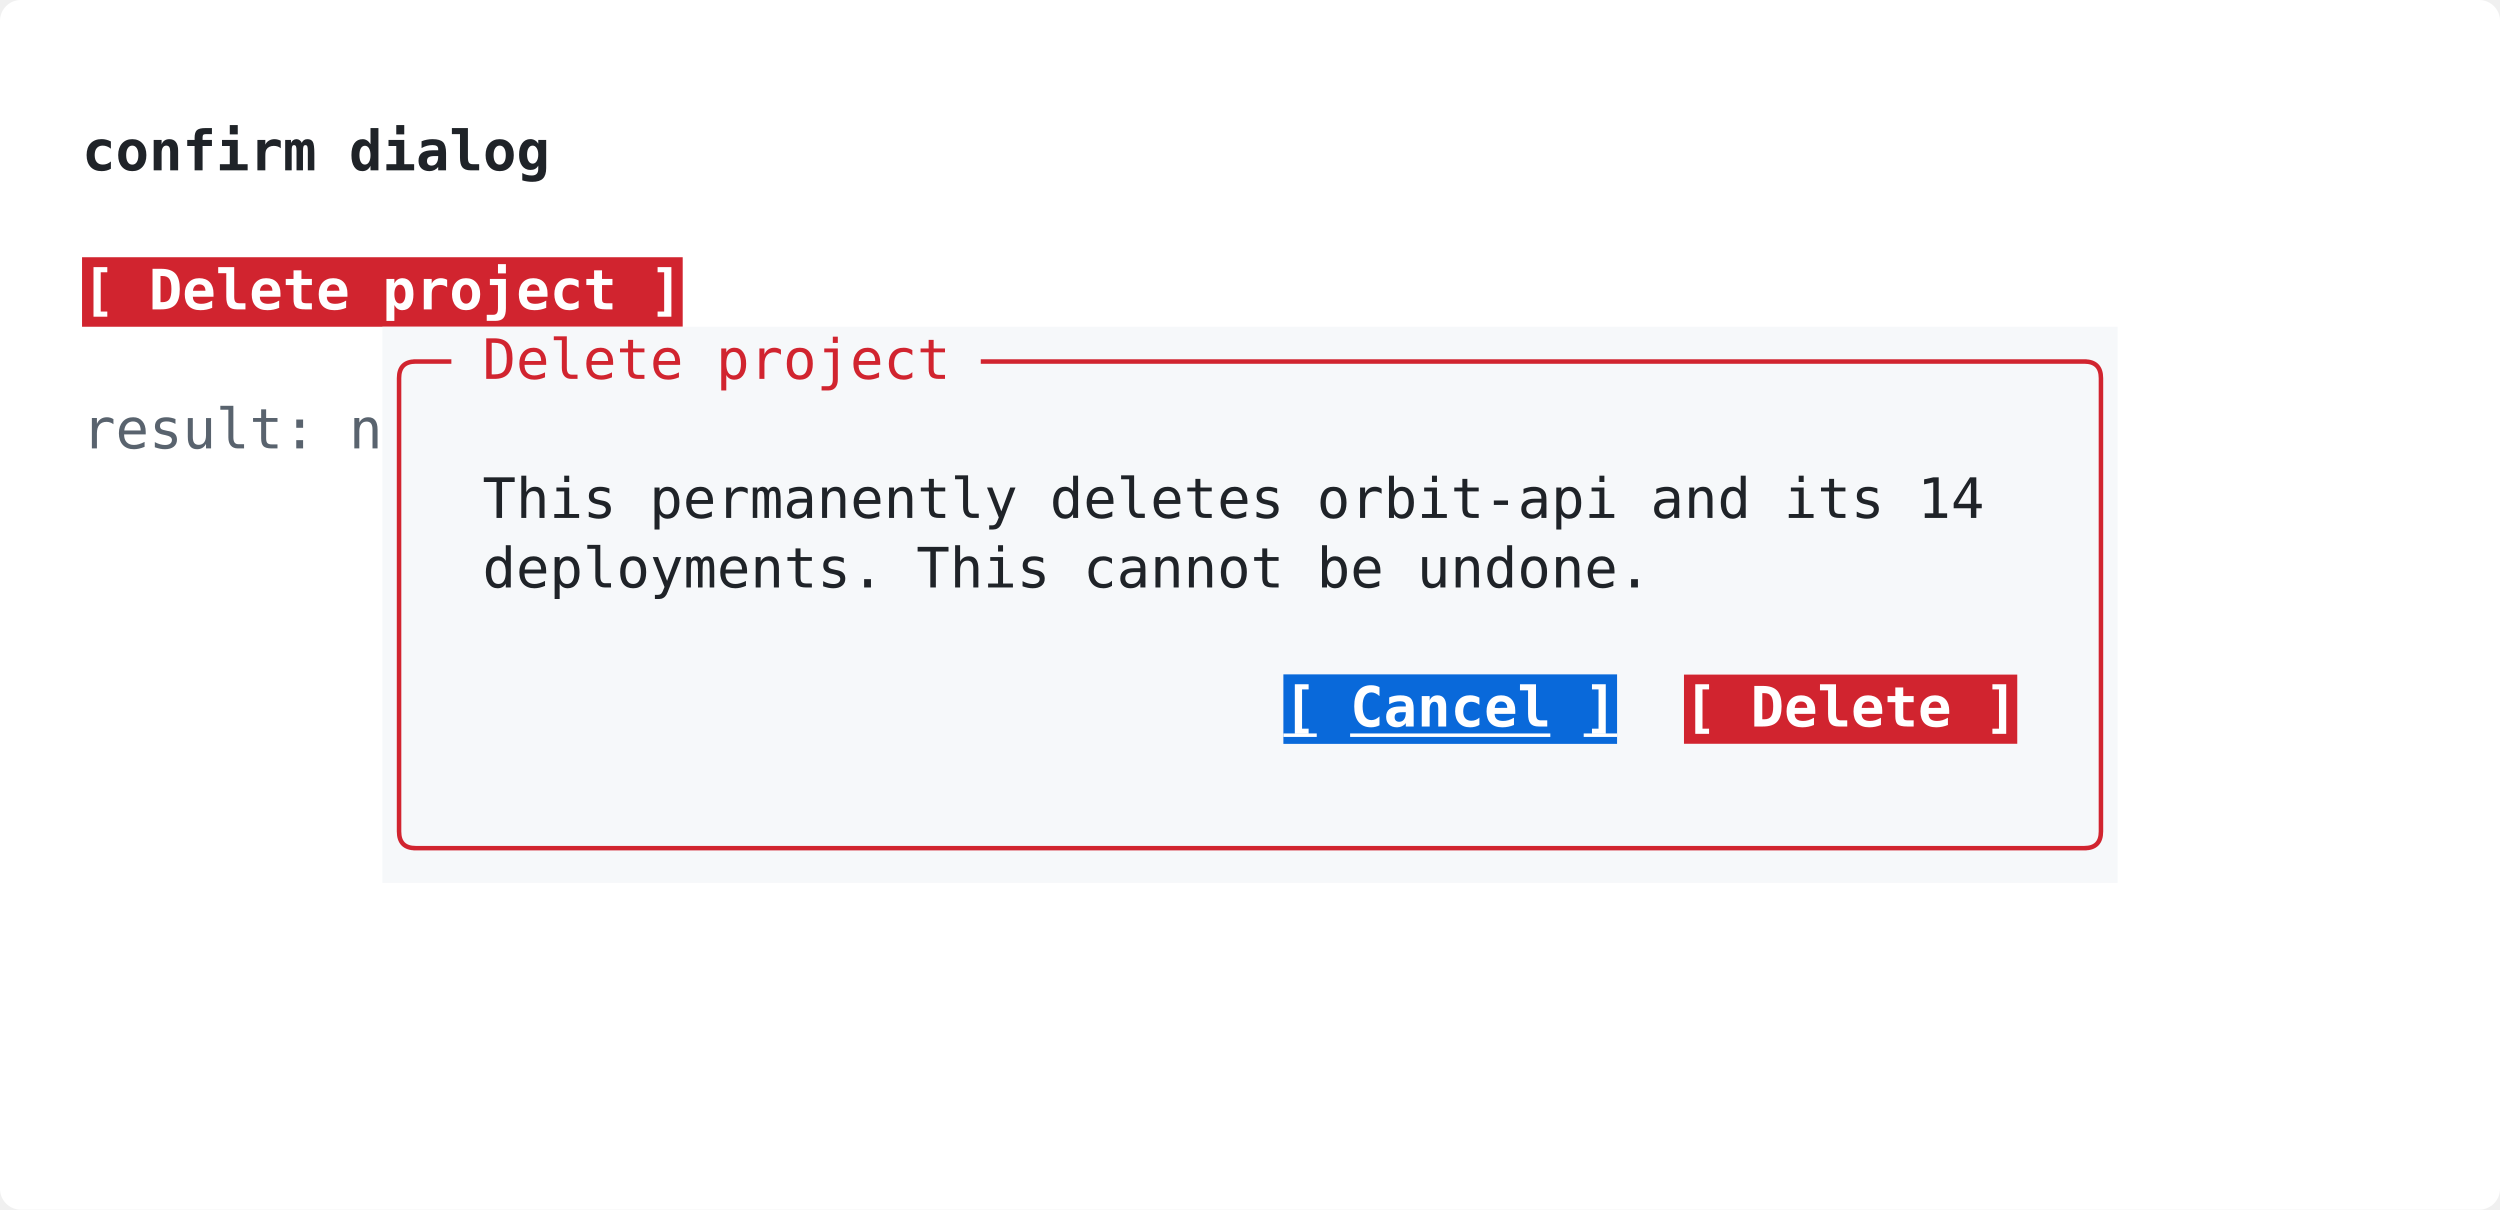
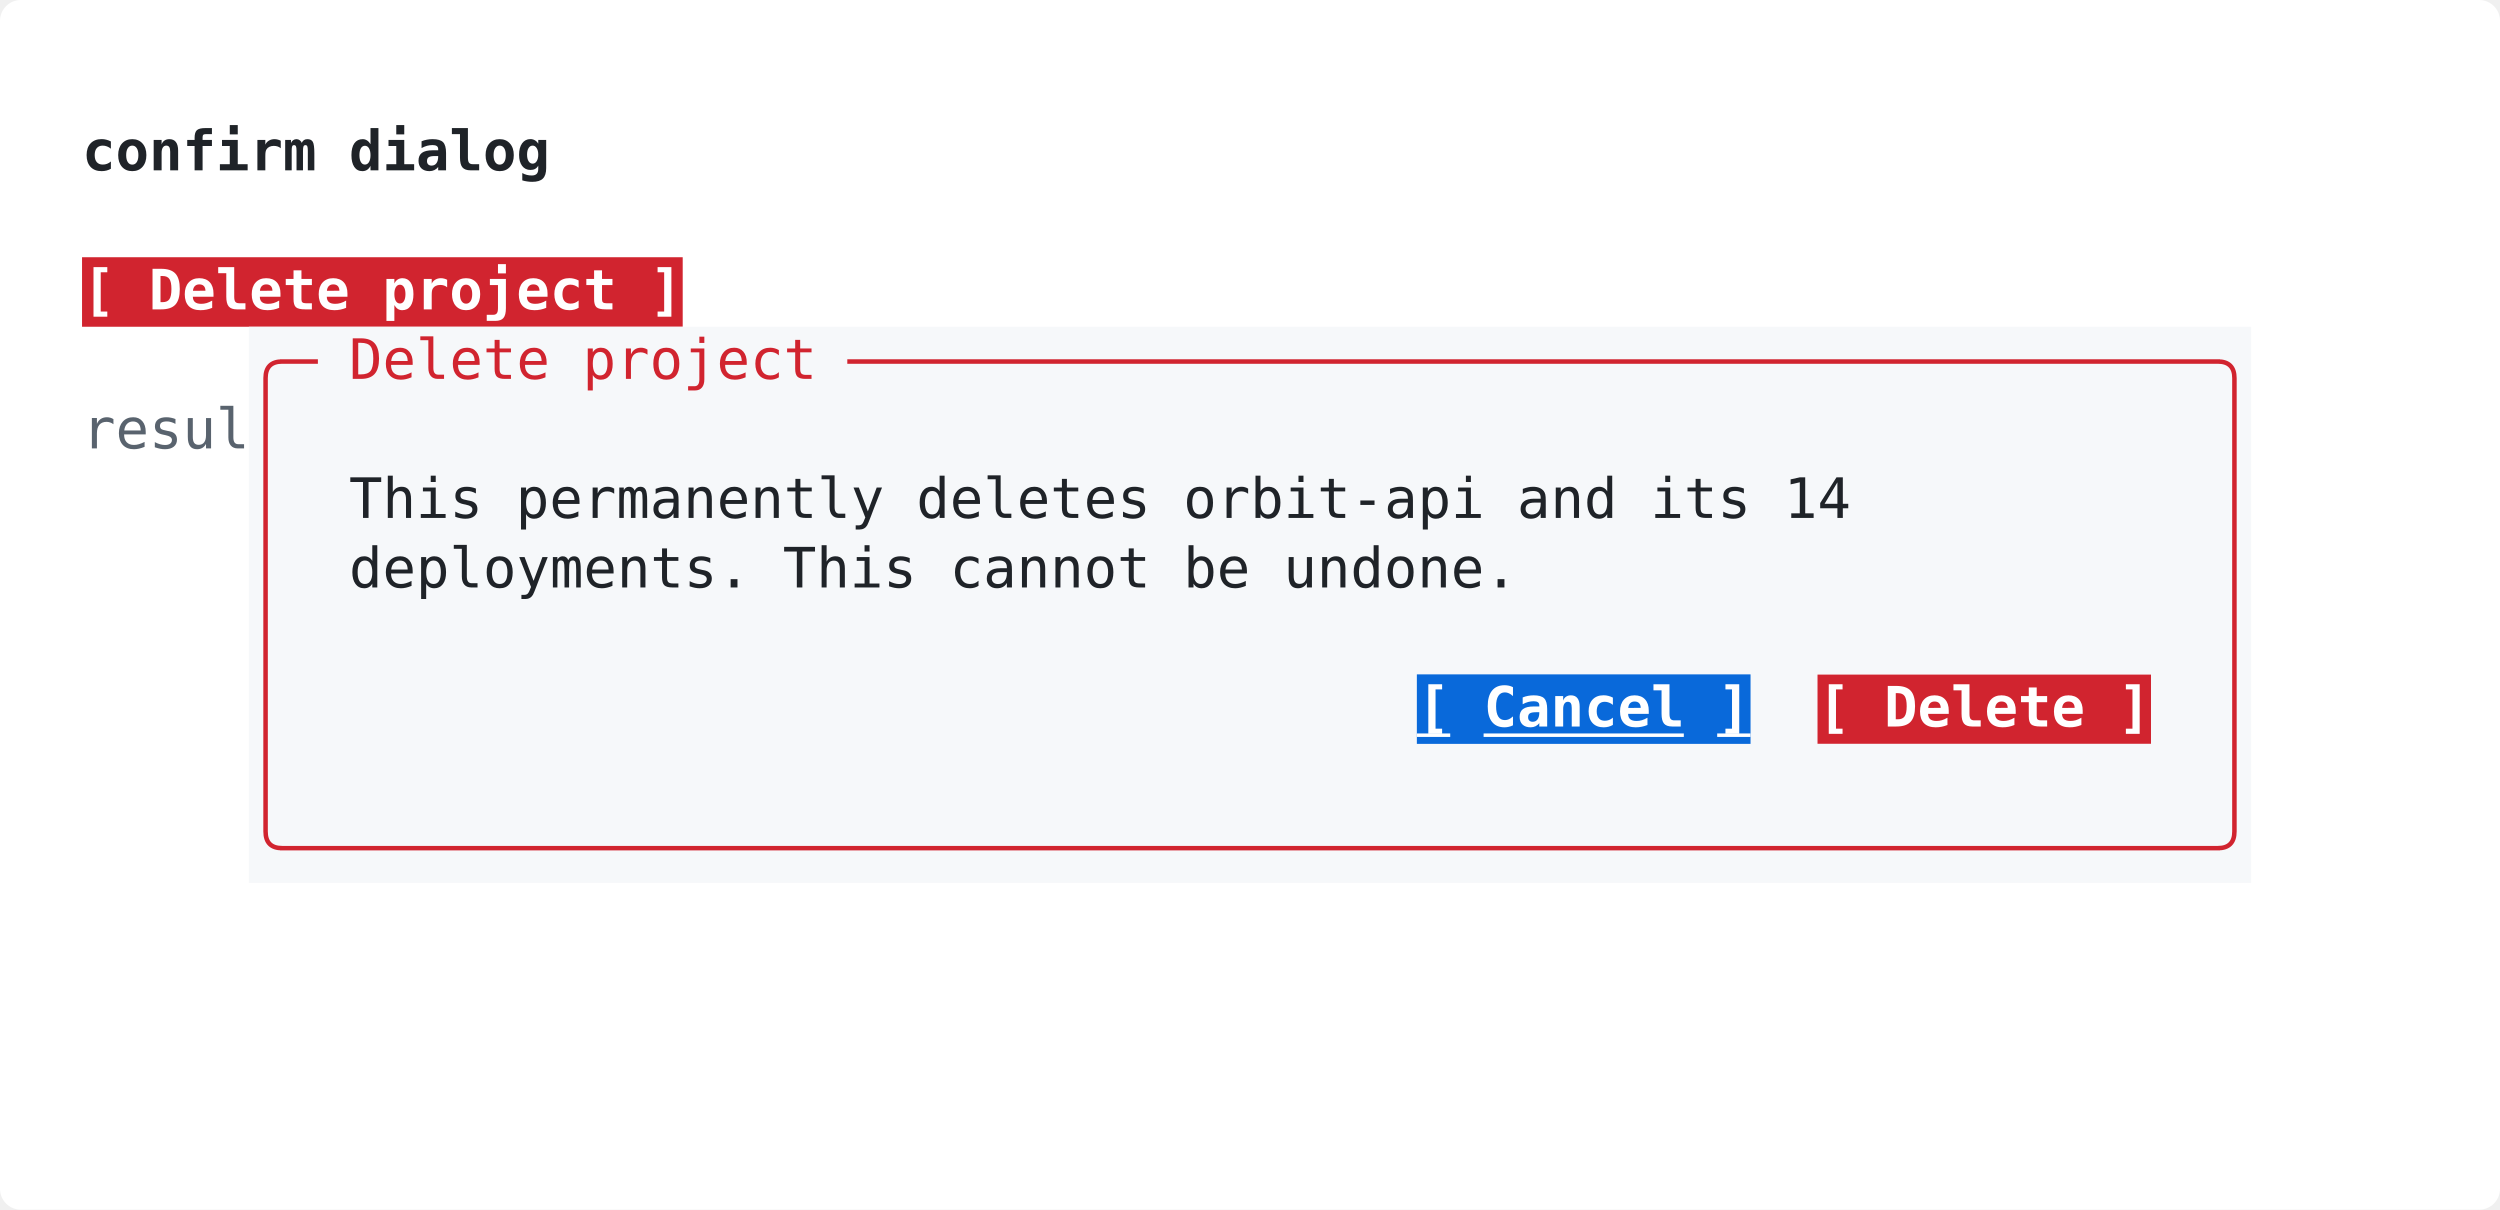
<svg xmlns="http://www.w3.org/2000/svg" width="719.2" height="348" viewBox="0 0 719.2 348" role="img" aria-label="a confirm dialog over the page asking to delete a project, with Cancel and Delete buttons">
  <rect width="719.2" height="348" rx="6" fill="#ffffff" />
-   <path fill="#d1242f" d="M23.6 74h172.8v20h-172.8zM484.4 194h96v20h-96z" />
-   <path fill="#f6f8fa" d="M110 94h499.2v20h-499.2zM110 114h499.2v20h-499.2zM110 134h499.2v20h-499.2zM110 154h499.2v20h-499.2zM110 174h499.2v20h-499.2zM110 194h259.2v20h-259.2zM465.2 194h19.2v20h-19.2zM580.4 194h28.8v20h-28.8zM110 214h499.2v20h-499.2zM110 234h499.2v20h-499.2z" />
-   <path fill="#0969da" d="M369.2 194h96v20h-96z" />
+   <path fill="#d1242f" d="M23.6 74h172.8v20h-172.8zM522.8 194h96v20h-96z" />
+   <path fill="#f6f8fa" d="M71.6 94h576v20h-576zM71.6 114h576v20h-576zM71.6 134h576v20h-576zM71.6 154h576v20h-576zM71.6 174h576v20h-576zM71.6 194h336v20h-336zM503.6 194h19.2v20h-19.2zM618.8 194h28.8v20h-28.8zM71.6 214h576v20h-576zM71.6 234h576v20h-576z" />
+   <path fill="#0969da" d="M407.6 194h96v20h-96z" />
  <g fill="none" stroke-linecap="square" stroke-linejoin="miter">
-     <path stroke="#d1242f" stroke-width="1.3" d="M119.6 104H119.6Q114.8 104 114.8 108.8V114M119.6 104H129.2M282.8 104H292.4M292.4 104H302M302 104H311.6M311.6 104H321.2M321.2 104H330.8M330.8 104H340.4M340.4 104H350M350 104H359.6M359.6 104H369.2M369.2 104H378.8M378.8 104H388.4M388.4 104H398M398 104H407.6M407.6 104H417.2M417.2 104H426.8M426.8 104H436.4M436.4 104H446M446 104H455.6M455.6 104H465.2M465.2 104H474.8M474.8 104H484.4M484.4 104H494M494 104H503.6M503.6 104H513.2M513.2 104H522.8M522.8 104H532.4M532.4 104H542M542 104H551.6M551.6 104H561.2M561.2 104H570.8M570.8 104H580.4M580.4 104H590M590 104H599.6M599.6 104H599.6Q604.4 104 604.4 108.8V114M114.8 114V134M604.4 114V134M114.8 134V154M604.4 134V154M114.8 154V174M604.4 154V174M114.8 174V194M604.4 174V194M114.8 194V214M604.4 194V214M114.8 214V234M604.4 214V234M119.6 244H119.6Q114.8 244 114.8 239.2V234M119.6 244H129.2M129.2 244H138.8M138.8 244H148.4M148.4 244H158M158 244H167.6M167.6 244H177.2M177.2 244H186.8M186.8 244H196.4M196.4 244H206M206 244H215.6M215.6 244H225.2M225.2 244H234.8M234.8 244H244.4M244.4 244H254M254 244H263.6M263.6 244H273.2M273.2 244H282.8M282.8 244H292.4M292.4 244H302M302 244H311.6M311.6 244H321.2M321.2 244H330.8M330.8 244H340.4M340.4 244H350M350 244H359.6M359.6 244H369.2M369.2 244H378.8M378.8 244H388.4M388.4 244H398M398 244H407.6M407.6 244H417.2M417.2 244H426.8M426.8 244H436.4M436.4 244H446M446 244H455.6M455.6 244H465.2M465.2 244H474.8M474.8 244H484.4M484.4 244H494M494 244H503.6M503.6 244H513.2M513.2 244H522.8M522.8 244H532.4M532.4 244H542M542 244H551.6M551.6 244H561.2M561.2 244H570.8M570.8 244H580.4M580.4 244H590M590 244H599.6M599.6 244H599.6Q604.4 244 604.4 239.2V234" />
+     <path stroke="#d1242f" stroke-width="1.3" d="M81.2 104H81.2Q76.4 104 76.4 108.8V114M81.2 104H90.8M244.4 104H254M254 104H263.6M263.6 104H273.2M273.2 104H282.8M282.8 104H292.4M292.4 104H302M302 104H311.6M311.6 104H321.2M321.2 104H330.8M330.8 104H340.4M340.4 104H350M350 104H359.6M359.6 104H369.2M369.2 104H378.8M378.8 104H388.4M388.4 104H398M398 104H407.6M407.6 104H417.2M417.2 104H426.8M426.8 104H436.4M436.4 104H446M446 104H455.6M455.6 104H465.2M465.2 104H474.8M474.8 104H484.4M484.4 104H494M494 104H503.6M503.6 104H513.2M513.2 104H522.8M522.8 104H532.4M532.4 104H542M542 104H551.6M551.6 104H561.2M561.2 104H570.8M570.8 104H580.4M580.4 104H590M590 104H599.6M599.6 104H609.2M609.2 104H618.8M618.8 104H628.4M628.4 104H638M638 104H638Q642.8 104 642.8 108.8V114M76.4 114V134M642.8 114V134M76.4 134V154M642.8 134V154M76.4 154V174M642.8 154V174M76.4 174V194M642.8 174V194M76.4 194V214M642.8 194V214M76.4 214V234M642.8 214V234M81.2 244H81.2Q76.4 244 76.4 239.2V234M81.2 244H90.8M90.8 244H100.4M100.4 244H110M110 244H119.6M119.6 244H129.2M129.2 244H138.8M138.8 244H148.4M148.4 244H158M158 244H167.6M167.6 244H177.2M177.2 244H186.8M186.8 244H196.4M196.4 244H206M206 244H215.6M215.6 244H225.2M225.2 244H234.8M234.8 244H244.4M244.4 244H254M254 244H263.6M263.6 244H273.2M273.2 244H282.8M282.8 244H292.4M292.4 244H302M302 244H311.6M311.6 244H321.2M321.2 244H330.8M330.8 244H340.4M340.4 244H350M350 244H359.6M359.6 244H369.2M369.2 244H378.8M378.8 244H388.4M388.4 244H398M398 244H407.6M407.6 244H417.2M417.2 244H426.8M426.8 244H436.4M436.4 244H446M446 244H455.6M455.6 244H465.2M465.2 244H474.8M474.8 244H484.4M484.4 244H494M494 244H503.6M503.6 244H513.2M513.2 244H522.8M522.8 244H532.4M532.4 244H542M542 244H551.6M551.6 244H561.2M561.2 244H570.8M570.8 244H580.4M580.4 244H590M590 244H599.6M599.6 244H609.2M609.2 244H618.8M618.8 244H628.4M628.4 244H638M638 244H638Q642.8 244 642.8 239.2V234" />
  </g>
  <g font-family="'JetBrains Mono','SF Mono',SFMono-Regular,Menlo,Consolas,'DejaVu Sans Mono','Noto Sans Mono',monospace" font-size="16" xml:space="preserve">
    <text x="23.6" y="49" textLength="67.2" lengthAdjust="spacing" fill="#1f2328" font-weight="700">confirm</text>
    <text x="100.4" y="49" textLength="57.6" lengthAdjust="spacing" fill="#1f2328" font-weight="700">dialog</text>
    <text x="23.6" y="89" textLength="9.6" lengthAdjust="spacing" fill="#ffffff" font-weight="700">[</text>
    <text x="42.8" y="89" textLength="57.6" lengthAdjust="spacing" fill="#ffffff" font-weight="700">Delete</text>
    <text x="110" y="89" textLength="67.2" lengthAdjust="spacing" fill="#ffffff" font-weight="700">project</text>
    <text x="186.8" y="89" textLength="9.6" lengthAdjust="spacing" fill="#ffffff" font-weight="700">]</text>
-     <text x="138.8" y="109" textLength="57.6" lengthAdjust="spacing" fill="#d1242f">Delete</text>
-     <text x="206" y="109" textLength="67.2" lengthAdjust="spacing" fill="#d1242f">project</text>
-     <text x="23.6" y="129" textLength="67.2" lengthAdjust="spacing" fill="#59636e">result:</text>
-     <text x="100.4" y="129" textLength="9.6" lengthAdjust="spacing" fill="#59636e">n</text>
-     <text x="138.8" y="149" textLength="38.4" lengthAdjust="spacing" fill="#1f2328">This</text>
-     <text x="186.8" y="149" textLength="105.6" lengthAdjust="spacing" fill="#1f2328">permanently</text>
-     <text x="302" y="149" textLength="67.2" lengthAdjust="spacing" fill="#1f2328">deletes</text>
-     <text x="378.8" y="149" textLength="86.4" lengthAdjust="spacing" fill="#1f2328">orbit-api</text>
-     <text x="474.8" y="149" textLength="28.8" lengthAdjust="spacing" fill="#1f2328">and</text>
-     <text x="513.2" y="149" textLength="28.8" lengthAdjust="spacing" fill="#1f2328">its</text>
-     <text x="551.6" y="149" textLength="19.2" lengthAdjust="spacing" fill="#1f2328">14</text>
-     <text x="138.8" y="169" textLength="115.2" lengthAdjust="spacing" fill="#1f2328">deployments.</text>
-     <text x="263.6" y="169" textLength="38.4" lengthAdjust="spacing" fill="#1f2328">This</text>
-     <text x="311.6" y="169" textLength="57.6" lengthAdjust="spacing" fill="#1f2328">cannot</text>
-     <text x="378.8" y="169" textLength="19.2" lengthAdjust="spacing" fill="#1f2328">be</text>
-     <text x="407.6" y="169" textLength="67.2" lengthAdjust="spacing" fill="#1f2328">undone.</text>
-     <text x="369.2" y="209" textLength="9.6" lengthAdjust="spacing" fill="#ffffff" font-weight="700">[</text>
-     <rect x="369.2" y="211" width="9.6" height="1" fill="#ffffff" />
-     <text x="388.4" y="209" textLength="57.6" lengthAdjust="spacing" fill="#ffffff" font-weight="700">Cancel</text>
-     <rect x="388.4" y="211" width="57.6" height="1" fill="#ffffff" />
-     <text x="455.6" y="209" textLength="9.6" lengthAdjust="spacing" fill="#ffffff" font-weight="700">]</text>
-     <rect x="455.6" y="211" width="9.6" height="1" fill="#ffffff" />
-     <text x="484.4" y="209" textLength="9.6" lengthAdjust="spacing" fill="#ffffff" font-weight="700">[</text>
-     <text x="503.6" y="209" textLength="57.6" lengthAdjust="spacing" fill="#ffffff" font-weight="700">Delete</text>
-     <text x="570.8" y="209" textLength="9.6" lengthAdjust="spacing" fill="#ffffff" font-weight="700">]</text>
+     <text x="100.4" y="109" textLength="57.6" lengthAdjust="spacing" fill="#d1242f">Delete</text>
+     <text x="167.6" y="109" textLength="67.2" lengthAdjust="spacing" fill="#d1242f">project</text>
+     <text x="23.6" y="129" textLength="48" lengthAdjust="spacing" fill="#59636e">resul</text>
+     <text x="100.4" y="149" textLength="38.4" lengthAdjust="spacing" fill="#1f2328">This</text>
+     <text x="148.4" y="149" textLength="105.6" lengthAdjust="spacing" fill="#1f2328">permanently</text>
+     <text x="263.6" y="149" textLength="67.2" lengthAdjust="spacing" fill="#1f2328">deletes</text>
+     <text x="340.4" y="149" textLength="86.4" lengthAdjust="spacing" fill="#1f2328">orbit-api</text>
+     <text x="436.4" y="149" textLength="28.8" lengthAdjust="spacing" fill="#1f2328">and</text>
+     <text x="474.8" y="149" textLength="28.8" lengthAdjust="spacing" fill="#1f2328">its</text>
+     <text x="513.2" y="149" textLength="19.2" lengthAdjust="spacing" fill="#1f2328">14</text>
+     <text x="100.4" y="169" textLength="115.2" lengthAdjust="spacing" fill="#1f2328">deployments.</text>
+     <text x="225.2" y="169" textLength="38.4" lengthAdjust="spacing" fill="#1f2328">This</text>
+     <text x="273.2" y="169" textLength="57.6" lengthAdjust="spacing" fill="#1f2328">cannot</text>
+     <text x="340.4" y="169" textLength="19.2" lengthAdjust="spacing" fill="#1f2328">be</text>
+     <text x="369.2" y="169" textLength="67.2" lengthAdjust="spacing" fill="#1f2328">undone.</text>
+     <text x="407.6" y="209" textLength="9.6" lengthAdjust="spacing" fill="#ffffff" font-weight="700">[</text>
+     <rect x="407.6" y="211" width="9.6" height="1" fill="#ffffff" />
+     <text x="426.8" y="209" textLength="57.6" lengthAdjust="spacing" fill="#ffffff" font-weight="700">Cancel</text>
+     <rect x="426.8" y="211" width="57.6" height="1" fill="#ffffff" />
+     <text x="494" y="209" textLength="9.6" lengthAdjust="spacing" fill="#ffffff" font-weight="700">]</text>
+     <rect x="494" y="211" width="9.6" height="1" fill="#ffffff" />
+     <text x="522.8" y="209" textLength="9.6" lengthAdjust="spacing" fill="#ffffff" font-weight="700">[</text>
+     <text x="542" y="209" textLength="57.6" lengthAdjust="spacing" fill="#ffffff" font-weight="700">Delete</text>
+     <text x="609.2" y="209" textLength="9.6" lengthAdjust="spacing" fill="#ffffff" font-weight="700">]</text>
  </g>
</svg>
